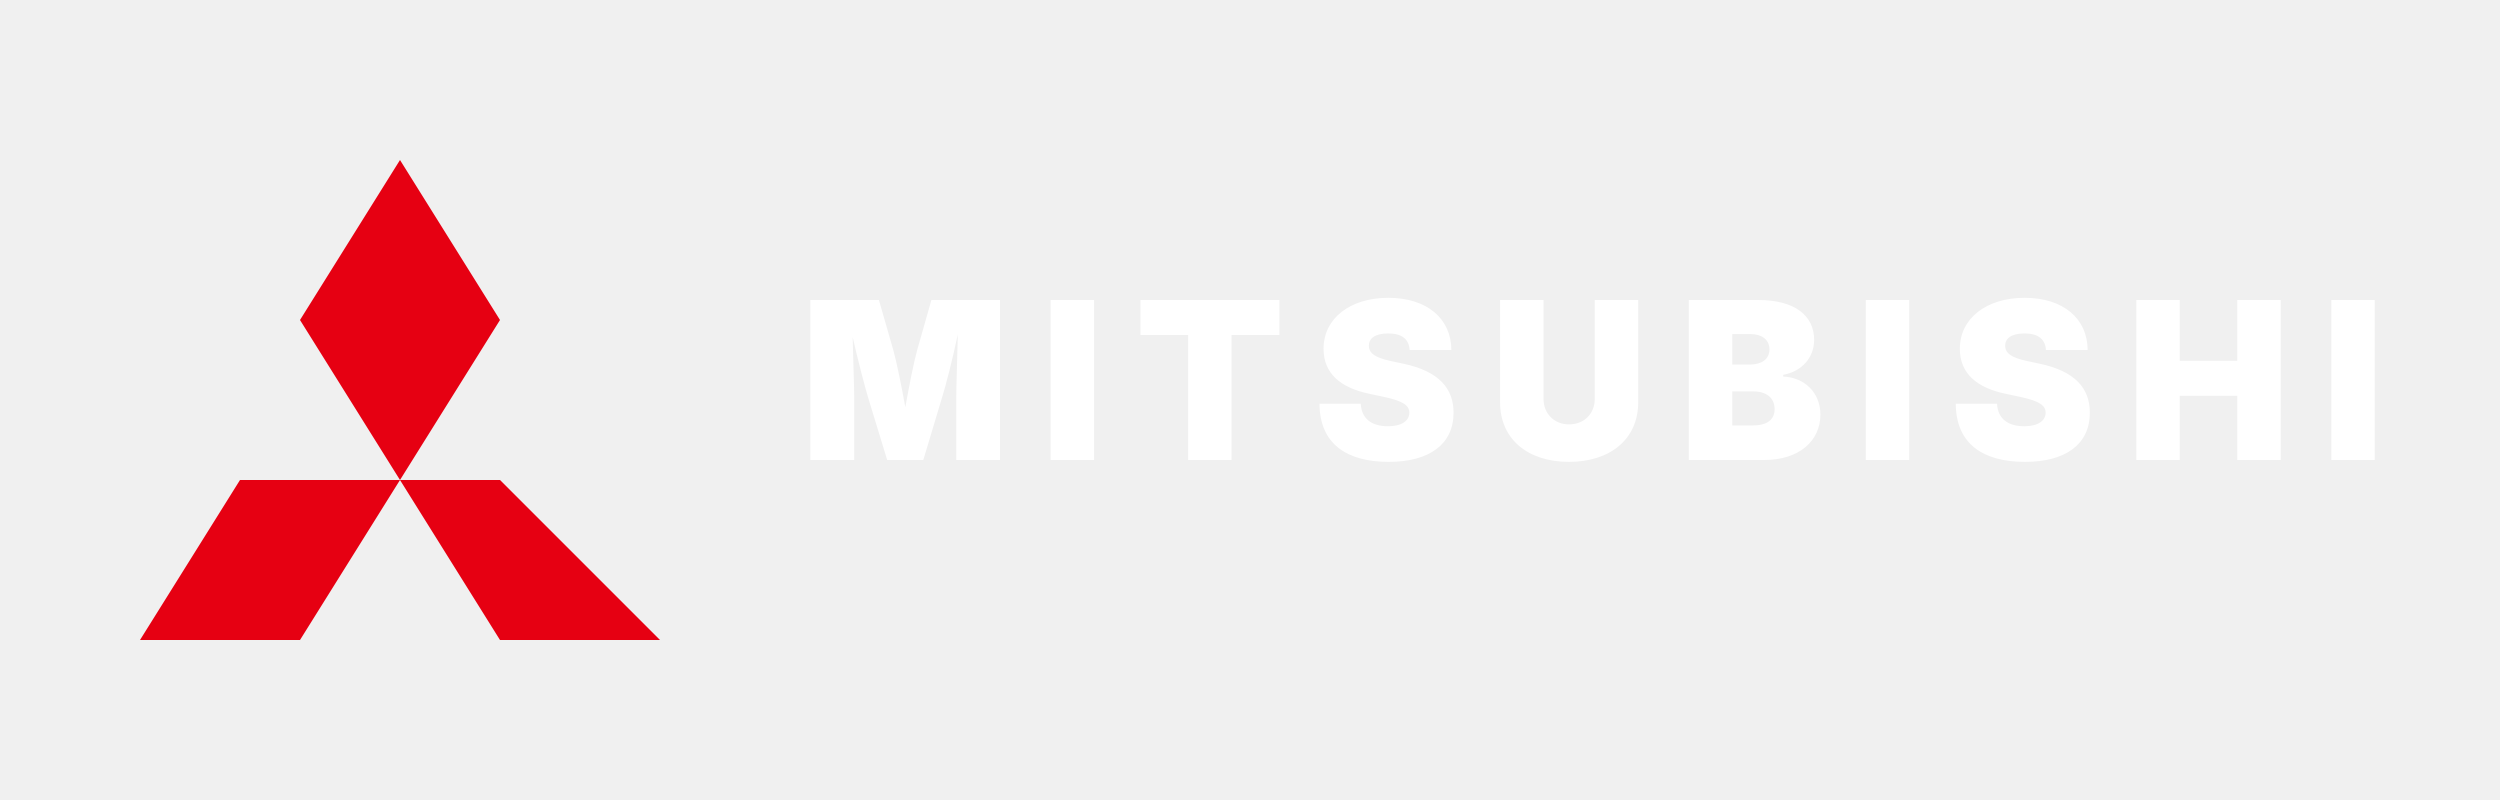
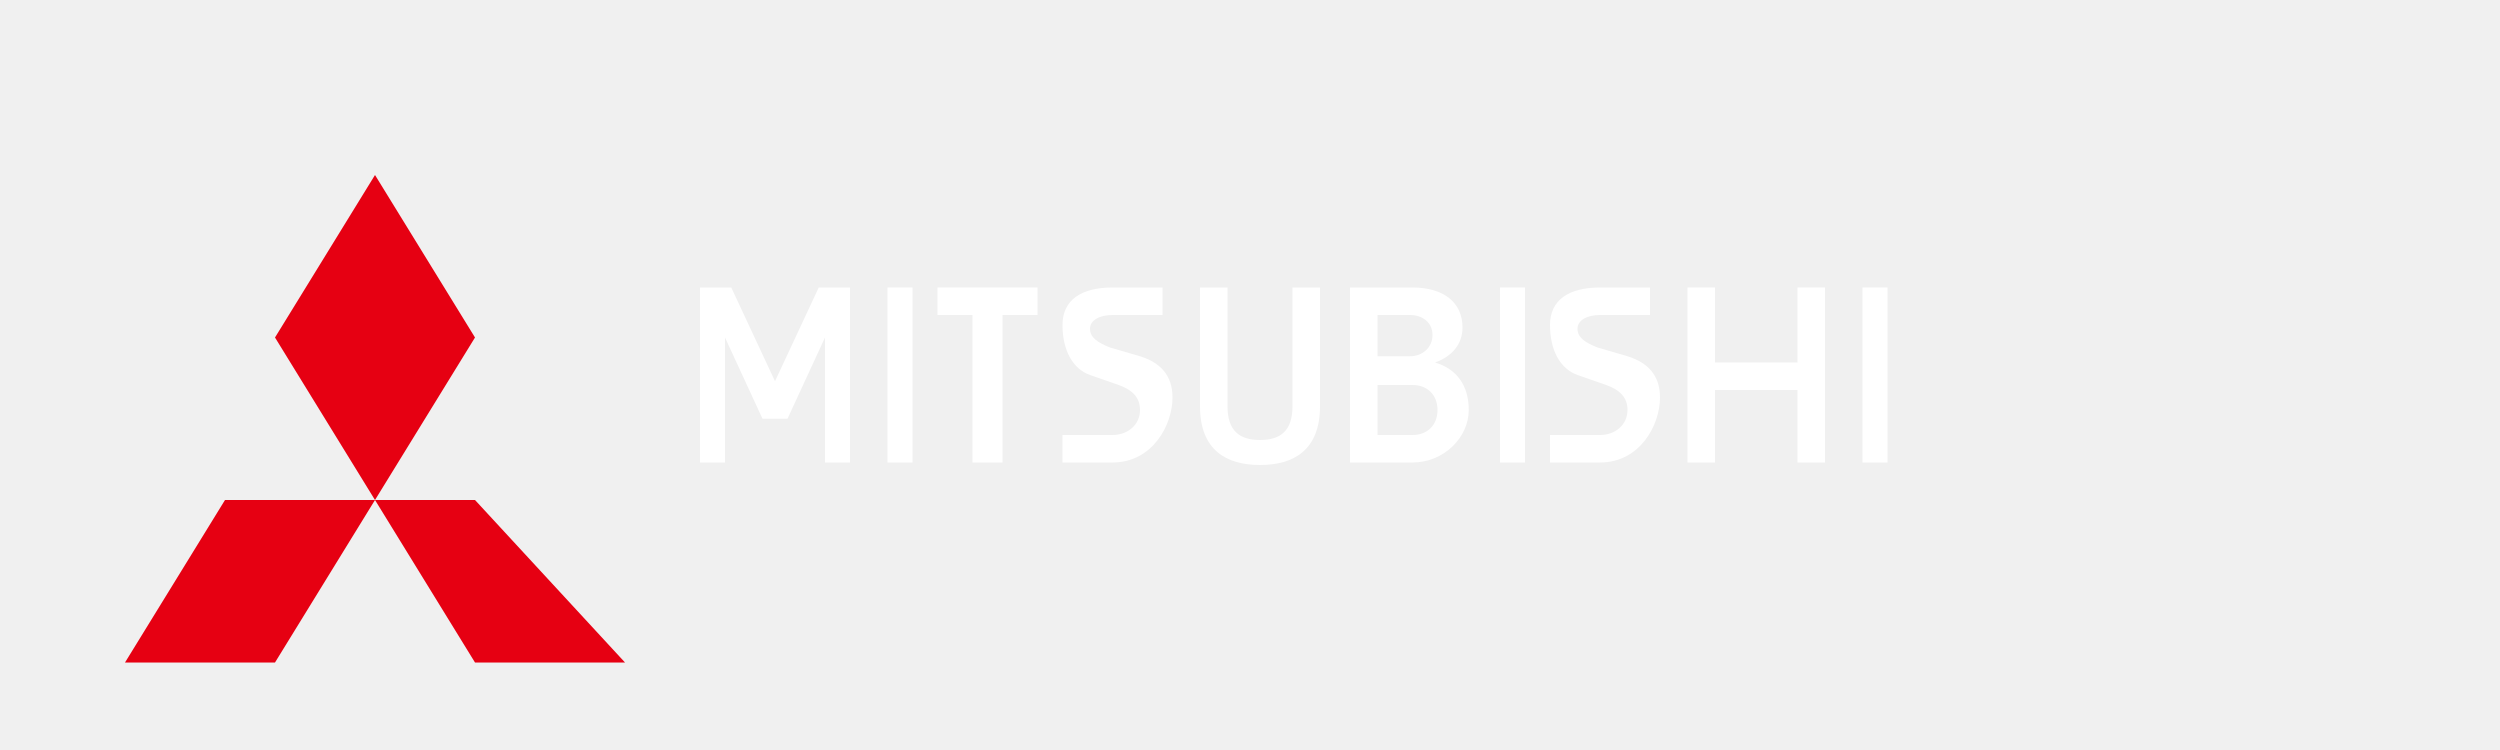
- <svg xmlns="http://www.w3.org/2000/svg" viewBox="0 0 250 80" fill="none">
-   <g transform="translate(14, 10)">
-     <polygon points="26,6 36,22 26,38 16,22" fill="#E60012" />
-     <polygon points="26,38 16,54 0,54 10,38" fill="#E60012" />
-     <polygon points="26,38 36,38 52,54 36,54" fill="#E60012" />
+ <svg xmlns="http://www.w3.org/2000/svg" viewBox="0 0 200 60" fill="none">
+   <g transform="translate(10, 10)">
+     <polygon points="20,4 28,17 20,30 12,17" fill="#E60012" />
+     <polygon points="20,30 12,43 0,43 8,30" fill="#E60012" />
+     <polygon points="20,30 28,30 40,43 28,43" fill="#E60012" />
  </g>
-   <text x="80" y="46" font-family="'Inter','Helvetica Neue',sans-serif" font-size="22" font-weight="900" letter-spacing="3" fill="#FFFFFF">MITSUBISHI</text>
+   <g fill="#FFFFFF" transform="translate(56, 23)">
+     <path d="M0 0 H2.5 L6 7.5 L9.5 0 H12 V14 H10 V4 L7 10.5 H5 L2 4 V14 H0 Z" />
+     <path d="M15 0 H17 V14 H15 Z" />
+     <path d="M19 0 H27 V2.2 H24.2 V14 H21.8 V2.2 H19 Z" />
+     <path d="M29 3 C29 1 30.5 0 33 0 H37 V2.2 H33 C32 2.2 31.2 2.6 31.2 3.3 C31.2 4 31.8 4.4 32.8 4.8 L35.2 5.5 C36.8 6 37.8 7 37.8 8.8 C37.8 11 36.2 14 33 14 H29 V11.8 H33 C34.2 11.8 35.2 11 35.2 9.8 C35.2 8.8 34.6 8.2 33.5 7.8 L31.2 7 C29.8 6.5 29 5 29 3 Z" />
+     <path d="M40 0 H42.2 V9.5 C42.2 11.5 43.2 12.2 44.8 12.2 C46.4 12.2 47.4 11.5 47.4 9.5 V0 H49.6 V9.5 C49.6 13 47.5 14.2 44.8 14.2 C42.1 14.2 40 13 40 9.5 Z" />
+     <path d="M52 0 H57 C59.5 0 61 1.2 61 3.2 C61 4.5 60.2 5.5 58.8 6 C60.5 6.5 61.5 7.8 61.5 9.8 C61.5 12 59.5 14 57 14 H52 Z M54.2 5.5 H56.8 C57.8 5.5 58.6 4.8 58.6 3.8 C58.6 2.8 57.8 2.2 56.8 2.2 H54.2 Z M54.2 11.8 H57 C58.2 11.8 59 11 59 9.8 C59 8.6 58.2 7.8 57 7.8 H54.2 Z" />
+     <path d="M64 0 H66 V14 H64 Z" />
+     <path d="M68 3 C68 1 69.5 0 72 0 H76 V2.2 H72 C71 2.2 70.2 2.6 70.2 3.3 C70.2 4 70.8 4.4 71.8 4.8 L74.2 5.5 C75.8 6 76.8 7 76.8 8.8 C76.8 11 75.2 14 72 14 H68 V11.8 H72 C73.2 11.8 74.2 11 74.2 9.8 C74.2 8.8 73.6 8.2 72.5 7.8 L70.2 7 C68.8 6.5 68 5 68 3 Z" />
+     <path d="M79 0 H81.2 V6 H87.8 V0 H90 V14 H87.8 V8.2 H81.2 V14 H79 Z" />
+     <path d="M93 0 H95 V14 H93 Z" />
+   </g>
</svg>
